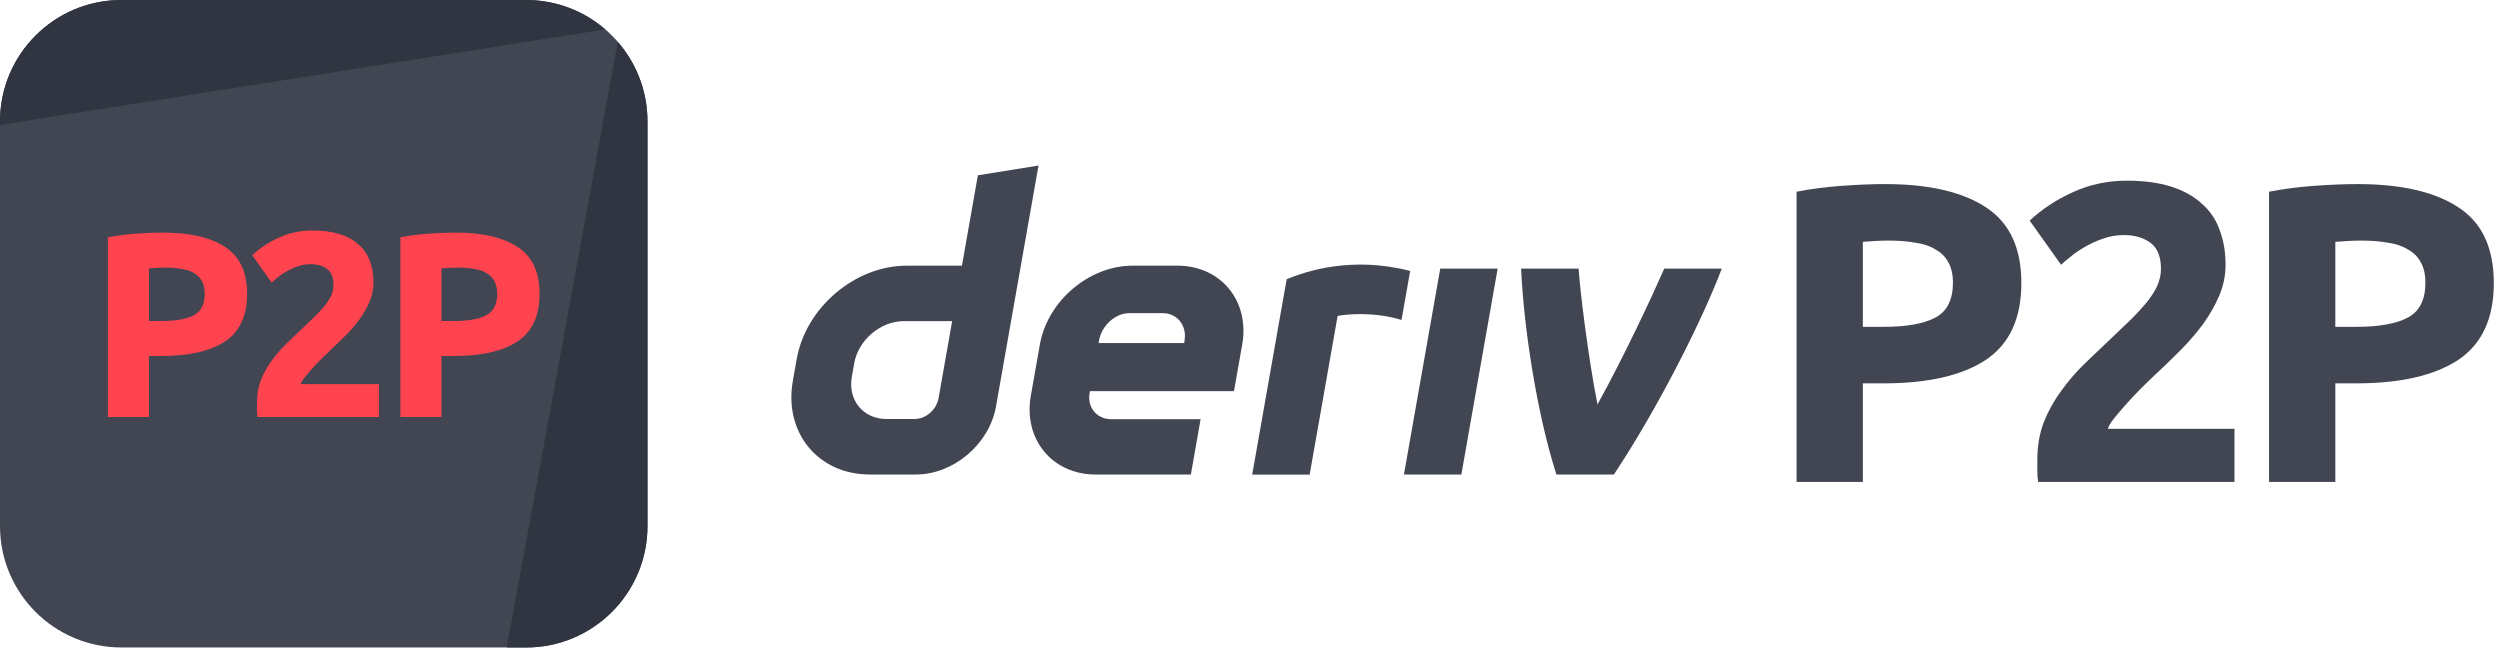
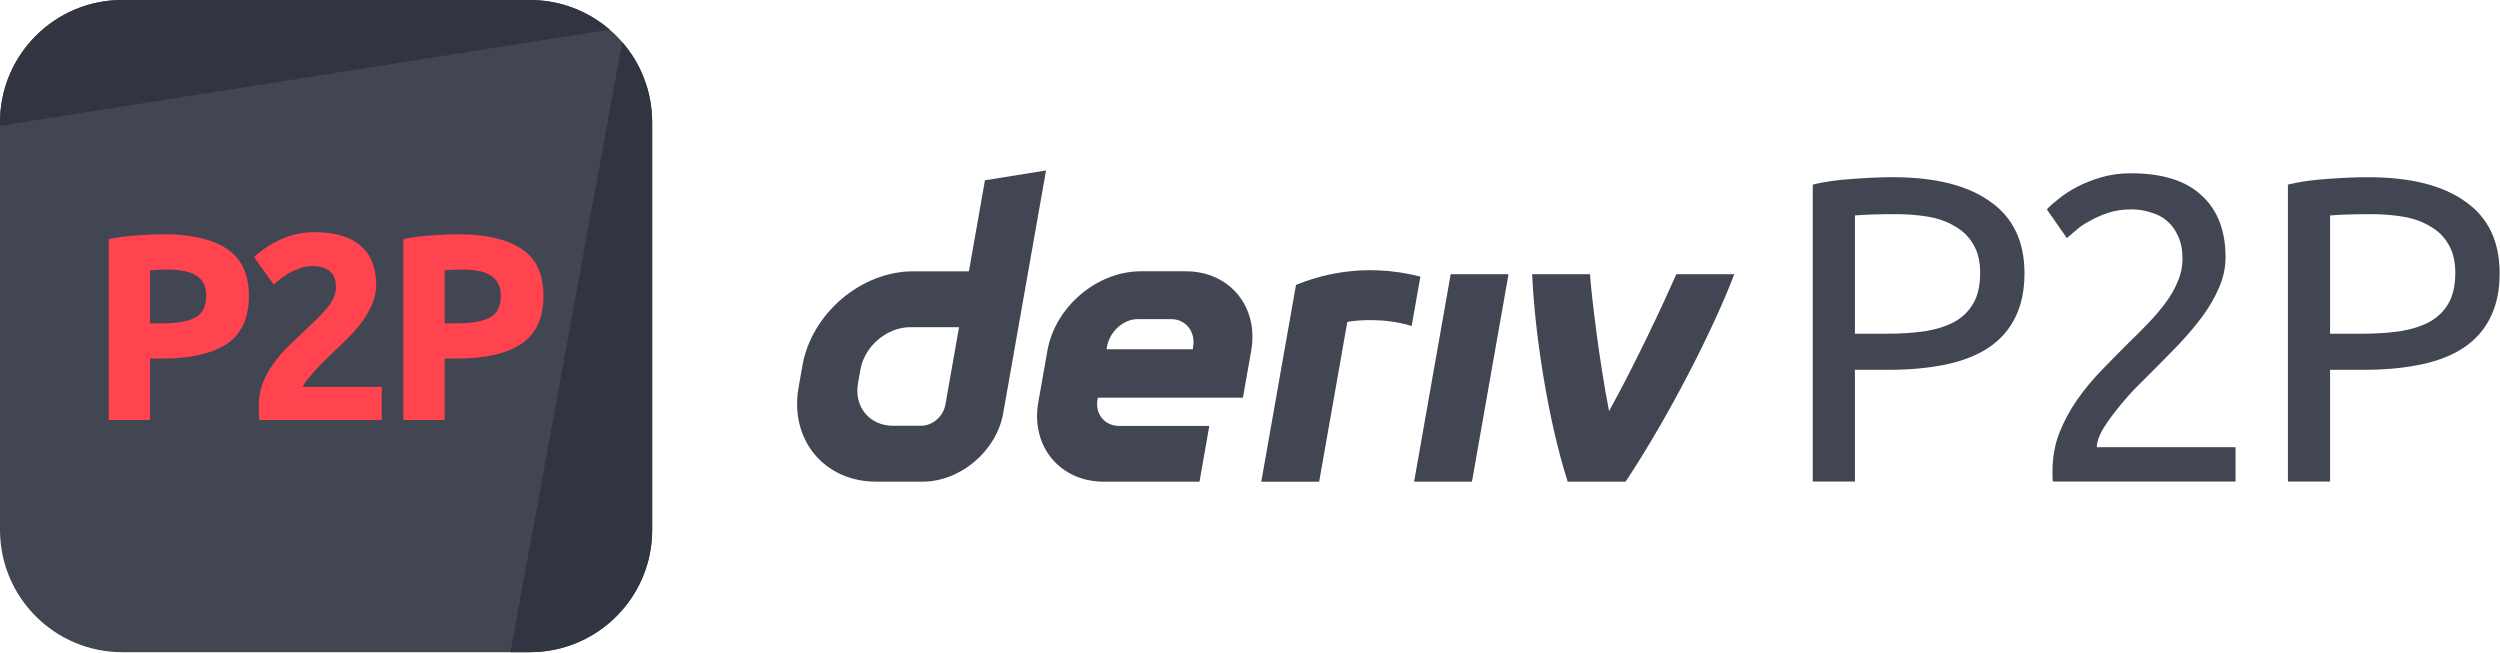
- <svg xmlns="http://www.w3.org/2000/svg" width="278" height="72" viewBox="0 0 278 72" fill="none">
+ <svg xmlns="http://www.w3.org/2000/svg" width="276" height="72" viewBox="0 0 276 72" fill="none">
  <g id="logo / deriv product / deriv p2p / black / logo wordmark horizontal">
    <g id="logo">
      <path d="M0 13.5C0 6.044 6.044 0 13.5 0H58.5C65.956 0 72 6.044 72 13.5V58.5C72 65.956 65.956 72 58.5 72H13.5C6.044 72 0 65.956 0 58.5V13.5Z" fill="#414652" />
      <path d="M13.5 0C6.044 0 0 6.044 0 13.5V13.892L67.308 3.268C64.943 1.232 61.865 0 58.5 0H13.5Z" fill="#303541" />
      <path d="M68.697 4.652L56.35 72L58.5 72C65.956 72 72 65.956 72 58.5V13.5C72 10.116 70.754 7.022 68.697 4.652Z" fill="#303541" />
      <path d="M18.086 25.865C21.109 25.865 23.429 26.401 25.048 27.474C26.666 28.527 27.476 30.262 27.476 32.68C27.476 35.118 26.657 36.882 25.019 37.974C23.381 39.047 21.041 39.583 17.999 39.583H16.565V46.369H12.002V26.391C12.997 26.196 14.05 26.06 15.161 25.982C16.273 25.904 17.248 25.865 18.086 25.865ZM18.379 29.755C18.047 29.755 17.716 29.765 17.384 29.784C17.072 29.804 16.799 29.823 16.565 29.843V35.693H17.999C19.578 35.693 20.768 35.478 21.567 35.049C22.367 34.62 22.766 33.821 22.766 32.651C22.766 32.085 22.659 31.617 22.445 31.247C22.25 30.876 21.957 30.584 21.567 30.369C21.197 30.135 20.738 29.979 20.192 29.901C19.646 29.804 19.042 29.755 18.379 29.755Z" fill="#FF444F" />
      <path d="M41.532 31.422C41.532 32.163 41.386 32.875 41.093 33.558C40.801 34.24 40.42 34.903 39.952 35.547C39.484 36.171 38.958 36.775 38.373 37.36C37.788 37.945 37.213 38.501 36.647 39.027C36.355 39.3 36.033 39.612 35.682 39.963C35.35 40.295 35.029 40.636 34.717 40.987C34.405 41.338 34.122 41.67 33.868 41.982C33.634 42.274 33.488 42.518 33.43 42.713H42.146V46.369H28.633C28.594 46.155 28.574 45.882 28.574 45.55C28.574 45.219 28.574 44.985 28.574 44.848C28.574 43.912 28.72 43.054 29.013 42.274C29.325 41.494 29.725 40.773 30.212 40.11C30.7 39.427 31.246 38.793 31.85 38.208C32.474 37.623 33.088 37.038 33.693 36.453C34.161 36.005 34.6 35.586 35.009 35.196C35.419 34.786 35.779 34.396 36.091 34.026C36.403 33.636 36.647 33.255 36.823 32.885C36.998 32.495 37.086 32.105 37.086 31.715C37.086 30.857 36.842 30.252 36.355 29.901C35.867 29.55 35.263 29.375 34.541 29.375C34.015 29.375 33.517 29.463 33.049 29.638C32.601 29.794 32.182 29.989 31.792 30.223C31.421 30.438 31.099 30.662 30.826 30.896C30.553 31.11 30.349 31.286 30.212 31.422L28.048 28.38C28.906 27.581 29.9 26.928 31.031 26.421C32.182 25.894 33.41 25.631 34.717 25.631C35.906 25.631 36.93 25.767 37.788 26.04C38.646 26.313 39.348 26.703 39.894 27.21C40.459 27.698 40.869 28.302 41.122 29.024C41.395 29.726 41.532 30.525 41.532 31.422Z" fill="#FF444F" />
      <path d="M50.61 25.865C53.632 25.865 55.953 26.401 57.571 27.474C59.19 28.527 59.999 30.262 59.999 32.68C59.999 35.118 59.18 36.882 57.542 37.974C55.904 39.047 53.564 39.583 50.522 39.583H49.089V46.369H44.526V26.391C45.52 26.196 46.573 26.06 47.685 25.982C48.796 25.904 49.771 25.865 50.61 25.865ZM50.902 29.755C50.571 29.755 50.239 29.765 49.908 29.784C49.596 29.804 49.323 29.823 49.089 29.843V35.693H50.522C52.102 35.693 53.291 35.478 54.091 35.049C54.89 34.62 55.29 33.821 55.29 32.651C55.29 32.085 55.183 31.617 54.968 31.247C54.773 30.876 54.481 30.584 54.091 30.369C53.72 30.135 53.262 29.979 52.716 29.901C52.17 29.804 51.565 29.755 50.902 29.755Z" fill="#FF444F" />
    </g>
    <g id="wordmark">
-       <path fill-rule="evenodd" clip-rule="evenodd" d="M108.739 19.493L106.967 29.544H100.815C95.075 29.544 89.605 34.194 88.591 39.933L88.161 42.376C87.152 48.116 90.982 52.766 96.721 52.766H101.852C106.035 52.766 110.02 49.38 110.756 45.197L115.482 18.409L108.739 19.493ZM104.374 44.249C104.147 45.541 102.984 46.593 101.692 46.593H98.575C95.995 46.593 94.269 44.499 94.721 41.914L94.99 40.391C95.448 37.811 97.909 35.712 100.489 35.712H105.879L104.374 44.249Z" fill="#414652" />
-       <path d="M156.118 52.768H162.503L166.54 29.866H160.155L156.118 52.768Z" fill="#414652" />
-       <path d="M156.331 32.852L156.331 32.846C156.491 31.941 156.651 31.035 156.811 30.13C150.259 28.442 145.155 30.188 143.077 31.049C143.077 31.049 140.112 47.853 139.245 52.773H145.634C146.671 46.893 147.708 41.011 148.744 35.13C149.703 34.939 152.824 34.639 155.849 35.58C156.009 34.67 156.17 33.761 156.331 32.852Z" fill="#414652" />
-       <path fill-rule="evenodd" clip-rule="evenodd" d="M130.914 29.541H125.948C121.104 29.541 116.487 33.465 115.634 38.309L114.629 44.001C113.776 48.845 117.006 52.769 121.85 52.769H132.423L133.508 46.614H123.571C121.958 46.614 120.878 45.307 121.166 43.69L121.199 43.496H137.219L138.134 38.309C138.988 33.465 135.757 29.541 130.914 29.541ZM131.725 37.818L131.687 38.148H122.161L122.213 37.856C122.5 36.243 123.972 34.824 125.589 34.824H129.31C130.909 34.824 131.989 36.219 131.725 37.818Z" fill="#414652" />
-       <path d="M177.639 44.972C180.538 39.756 183.734 32.912 185.066 29.866H191.461C189.284 35.654 184.296 45.498 179.463 52.768H173.073C170.855 45.849 169.423 36.209 169.149 29.866H175.54C175.655 31.935 176.581 39.61 177.639 44.972Z" fill="#414652" />
-       <path d="M209.607 20.469C214.49 20.469 218.238 21.335 220.853 23.067C223.467 24.768 224.775 27.572 224.775 31.478C224.775 35.416 223.452 38.266 220.806 40.03C218.16 41.763 214.38 42.629 209.465 42.629H207.15V53.591H199.779V21.319C201.386 21.004 203.087 20.784 204.882 20.658C206.678 20.532 208.253 20.469 209.607 20.469ZM210.08 26.753C209.544 26.753 209.009 26.769 208.473 26.8C207.969 26.832 207.528 26.863 207.15 26.895V36.345H209.465C212.017 36.345 213.938 35.998 215.23 35.305C216.521 34.612 217.167 33.321 217.167 31.431C217.167 30.517 216.994 29.761 216.648 29.163C216.333 28.564 215.86 28.092 215.23 27.745C214.632 27.367 213.891 27.115 213.009 26.989C212.127 26.832 211.151 26.753 210.08 26.753Z" fill="#414652" />
-       <path d="M247.481 29.446C247.481 30.643 247.244 31.793 246.772 32.895C246.299 33.998 245.685 35.069 244.929 36.108C244.173 37.117 243.323 38.093 242.378 39.038C241.433 39.983 240.503 40.881 239.59 41.731C239.117 42.172 238.598 42.676 238.031 43.243C237.495 43.779 236.975 44.33 236.471 44.897C235.967 45.464 235.511 46 235.101 46.504C234.723 46.976 234.487 47.37 234.392 47.685H248.473V53.591H226.643C226.58 53.245 226.549 52.804 226.549 52.268C226.549 51.733 226.549 51.355 226.549 51.134C226.549 49.622 226.785 48.236 227.258 46.976C227.762 45.716 228.407 44.551 229.195 43.48C229.982 42.377 230.864 41.353 231.841 40.408C232.849 39.463 233.841 38.518 234.818 37.573C235.574 36.849 236.282 36.172 236.944 35.541C237.605 34.88 238.188 34.25 238.692 33.651C239.196 33.022 239.59 32.407 239.873 31.809C240.157 31.179 240.299 30.549 240.299 29.919C240.299 28.533 239.905 27.556 239.117 26.989C238.33 26.422 237.353 26.139 236.188 26.139C235.337 26.139 234.534 26.28 233.778 26.564C233.054 26.816 232.376 27.131 231.746 27.509C231.148 27.855 230.628 28.218 230.187 28.596C229.746 28.942 229.415 29.226 229.195 29.446L225.698 24.532C227.084 23.241 228.691 22.186 230.518 21.366C232.376 20.516 234.361 20.091 236.471 20.091C238.393 20.091 240.047 20.311 241.433 20.752C242.819 21.193 243.953 21.823 244.835 22.642C245.748 23.43 246.41 24.406 246.819 25.572C247.26 26.706 247.481 27.997 247.481 29.446Z" fill="#414652" />
-       <path d="M262.145 20.469C267.028 20.469 270.776 21.335 273.391 23.067C276.005 24.768 277.312 27.572 277.312 31.478C277.312 35.416 275.989 38.266 273.343 40.03C270.697 41.763 266.917 42.629 262.003 42.629H259.688V53.591H252.317V21.319C253.924 21.004 255.625 20.784 257.42 20.658C259.216 20.532 260.791 20.469 262.145 20.469ZM262.618 26.753C262.082 26.753 261.547 26.769 261.011 26.8C260.507 26.832 260.066 26.863 259.688 26.895V36.345H262.003C264.555 36.345 266.476 35.998 267.768 35.305C269.059 34.612 269.705 33.321 269.705 31.431C269.705 30.517 269.532 29.761 269.185 29.163C268.87 28.564 268.398 28.092 267.768 27.745C267.169 27.367 266.429 27.115 265.547 26.989C264.665 26.832 263.689 26.753 262.618 26.753Z" fill="#414652" />
+       <path fill-rule="evenodd" clip-rule="evenodd" d="M108.739 19.902L106.967 29.953H100.815C95.075 29.953 89.605 34.603 88.591 40.342L88.161 42.785C87.152 48.525 90.982 53.175 96.721 53.175H101.852C106.035 53.175 110.02 49.789 110.756 45.606L115.482 18.818L108.739 19.902ZM104.374 44.658C104.147 45.95 102.984 47.002 101.692 47.002H98.575C95.995 47.002 94.269 44.907 94.721 42.323L94.99 40.8C95.448 38.22 97.909 36.121 100.489 36.121H105.879L104.374 44.658Z" fill="#414652" />
+       <path d="M156.118 53.177H162.503L166.54 30.275H160.155L156.118 53.177Z" fill="#414652" />
+       <path d="M156.331 33.261L156.331 33.255C156.491 32.35 156.651 31.444 156.811 30.539C150.259 28.851 145.155 30.597 143.077 31.458C143.077 31.458 140.112 48.262 139.245 53.182H145.634C146.671 47.302 147.708 41.42 148.744 35.539C149.703 35.348 152.824 35.048 155.849 35.989C156.009 35.079 156.17 34.17 156.331 33.261Z" fill="#414652" />
+       <path fill-rule="evenodd" clip-rule="evenodd" d="M130.914 29.95H125.948C121.104 29.95 116.487 33.874 115.634 38.718L114.629 44.41C113.776 49.254 117.006 53.177 121.85 53.177H132.423L133.508 47.023H123.571C121.958 47.023 120.878 45.716 121.166 44.099L121.199 43.905H137.219L138.134 38.718C138.988 33.874 135.757 29.95 130.914 29.95ZM131.725 38.227L131.687 38.557H122.161L122.213 38.265C122.5 36.652 123.972 35.233 125.589 35.233H129.31C130.909 35.233 131.989 36.628 131.725 38.227Z" fill="#414652" />
+       <path d="M177.639 45.381C180.538 40.165 183.734 33.321 185.066 30.275H191.461C189.284 36.062 184.296 45.907 179.463 53.177H173.073C170.855 46.258 169.423 36.618 169.149 30.275H175.54C175.655 32.344 176.581 40.019 177.639 45.381Z" fill="#414652" />
+       <path d="M208.96 19.563C213.632 19.563 217.216 20.459 219.712 22.251C222.24 24.011 223.504 26.651 223.504 30.171C223.504 32.091 223.152 33.739 222.448 35.115C221.776 36.459 220.784 37.563 219.472 38.427C218.192 39.259 216.624 39.867 214.768 40.251C212.912 40.635 210.816 40.827 208.48 40.827H204.784V53.163H200.128V20.379C201.44 20.059 202.896 19.851 204.496 19.755C206.128 19.627 207.616 19.563 208.96 19.563ZM209.344 23.643C207.36 23.643 205.84 23.691 204.784 23.787V36.843H208.288C209.888 36.843 211.328 36.747 212.608 36.555C213.888 36.331 214.96 35.979 215.824 35.499C216.72 34.987 217.408 34.299 217.888 33.435C218.368 32.571 218.608 31.467 218.608 30.123C218.608 28.843 218.352 27.787 217.84 26.955C217.36 26.123 216.688 25.467 215.824 24.987C214.992 24.475 214.016 24.123 212.896 23.931C211.776 23.739 210.592 23.643 209.344 23.643Z" fill="#414652" />
+       <path d="M245.699 28.395C245.699 29.547 245.459 30.667 244.979 31.755C244.531 32.811 243.923 33.867 243.155 34.923C242.387 35.947 241.523 36.971 240.563 37.995C239.603 38.987 238.643 39.963 237.683 40.923C237.139 41.467 236.499 42.107 235.763 42.843C235.059 43.579 234.387 44.347 233.747 45.147C233.107 45.947 232.563 46.715 232.115 47.451C231.699 48.187 231.491 48.827 231.491 49.371H246.803V53.163H226.643C226.611 52.971 226.595 52.779 226.595 52.587C226.595 52.395 226.595 52.219 226.595 52.059C226.595 50.555 226.835 49.163 227.315 47.883C227.827 46.571 228.483 45.339 229.283 44.187C230.083 43.035 230.979 41.947 231.971 40.923C232.963 39.899 233.939 38.907 234.899 37.947C235.699 37.179 236.451 36.427 237.155 35.691C237.891 34.923 238.531 34.171 239.075 33.435C239.651 32.667 240.099 31.883 240.419 31.083C240.771 30.283 240.947 29.435 240.947 28.539C240.947 27.579 240.787 26.763 240.467 26.091C240.179 25.419 239.779 24.859 239.267 24.411C238.755 23.963 238.147 23.643 237.443 23.451C236.771 23.227 236.051 23.115 235.283 23.115C234.355 23.115 233.507 23.243 232.739 23.499C231.971 23.755 231.283 24.059 230.675 24.411C230.067 24.731 229.555 25.083 229.139 25.467C228.723 25.819 228.403 26.091 228.179 26.283L225.971 23.115C226.259 22.795 226.691 22.411 227.267 21.963C227.843 21.483 228.531 21.035 229.331 20.619C230.131 20.203 231.027 19.851 232.019 19.563C233.011 19.275 234.083 19.131 235.235 19.131C238.723 19.131 241.331 19.947 243.059 21.579C244.819 23.179 245.699 25.451 245.699 28.395Z" fill="#414652" />
+       <path d="M261.417 19.563C266.089 19.563 269.673 20.459 272.169 22.251C274.697 24.011 275.961 26.651 275.961 30.171C275.961 32.091 275.609 33.739 274.905 35.115C274.233 36.459 273.241 37.563 271.929 38.427C270.649 39.259 269.081 39.867 267.225 40.251C265.369 40.635 263.273 40.827 260.937 40.827H257.241V53.163H252.585V20.379C253.897 20.059 255.353 19.851 256.953 19.755C258.585 19.627 260.073 19.563 261.417 19.563ZM261.801 23.643C259.817 23.643 258.297 23.691 257.241 23.787V36.843H260.745C262.345 36.843 263.785 36.747 265.065 36.555C266.345 36.331 267.417 35.979 268.281 35.499C269.177 34.987 269.865 34.299 270.345 33.435C270.825 32.571 271.065 31.467 271.065 30.123C271.065 28.843 270.809 27.787 270.297 26.955C269.817 26.123 269.145 25.467 268.281 24.987C267.449 24.475 266.473 24.123 265.353 23.931C264.233 23.739 263.049 23.643 261.801 23.643Z" fill="#414652" />
    </g>
  </g>
</svg>
